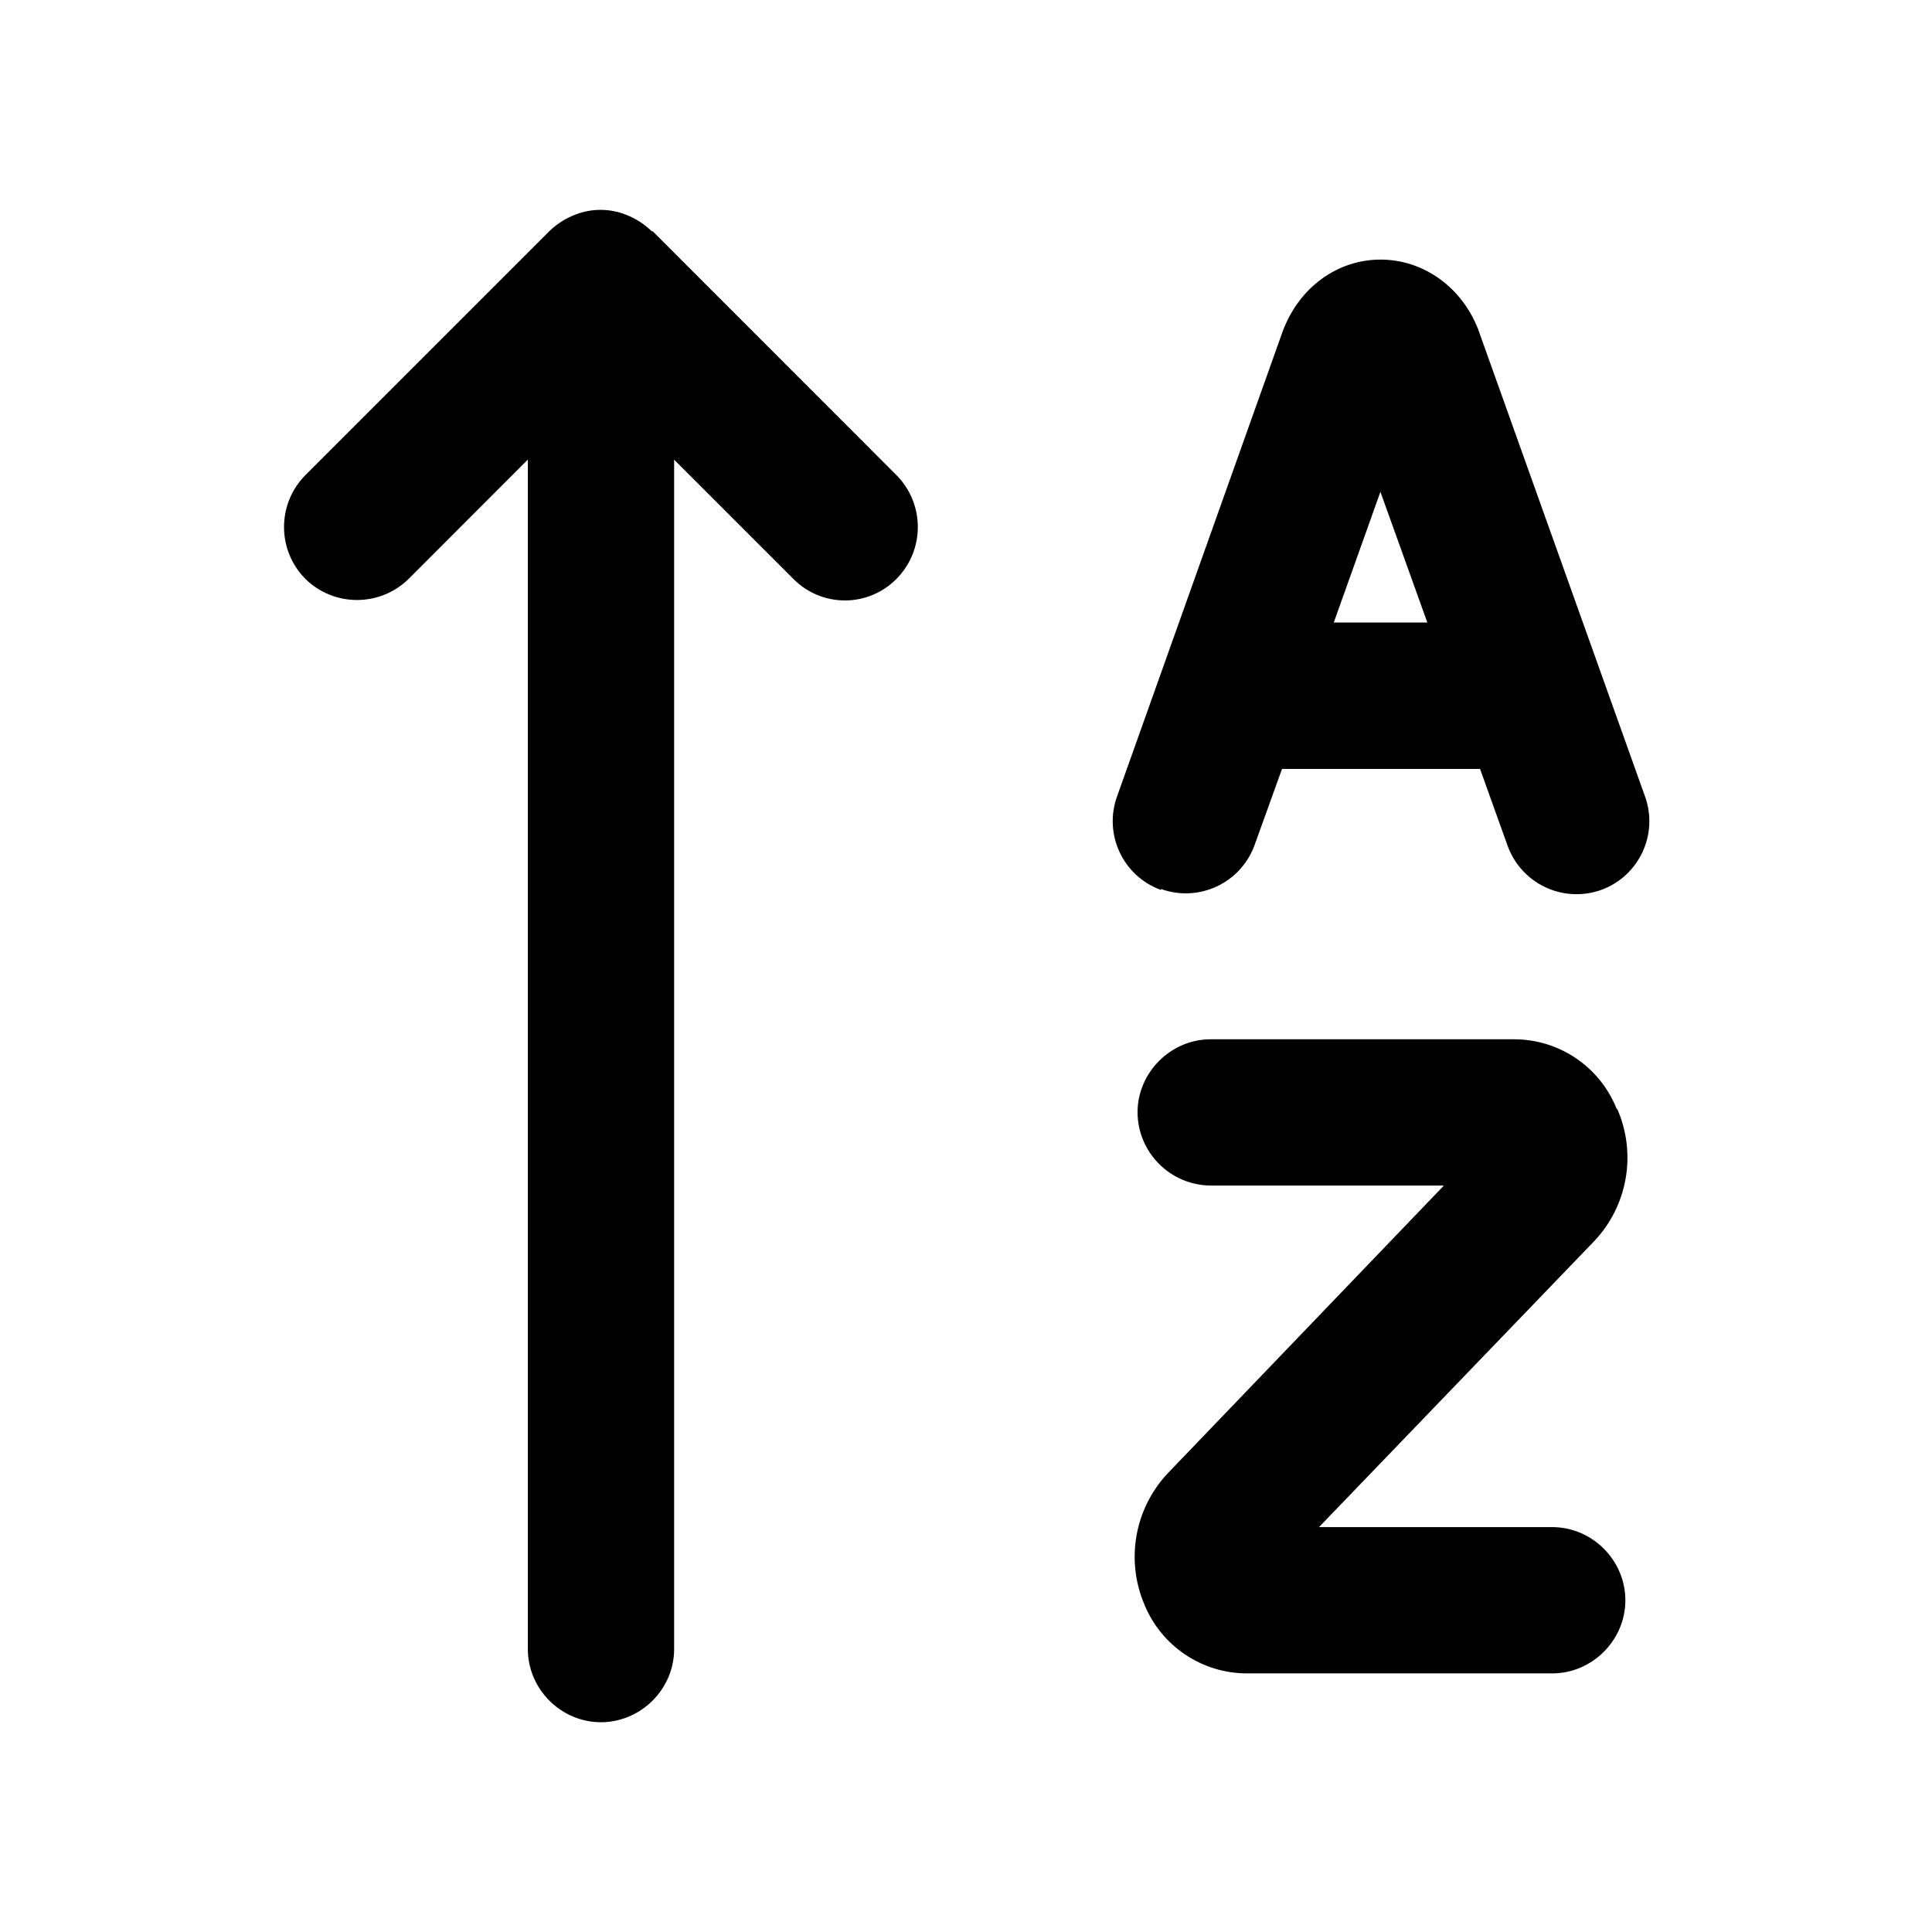
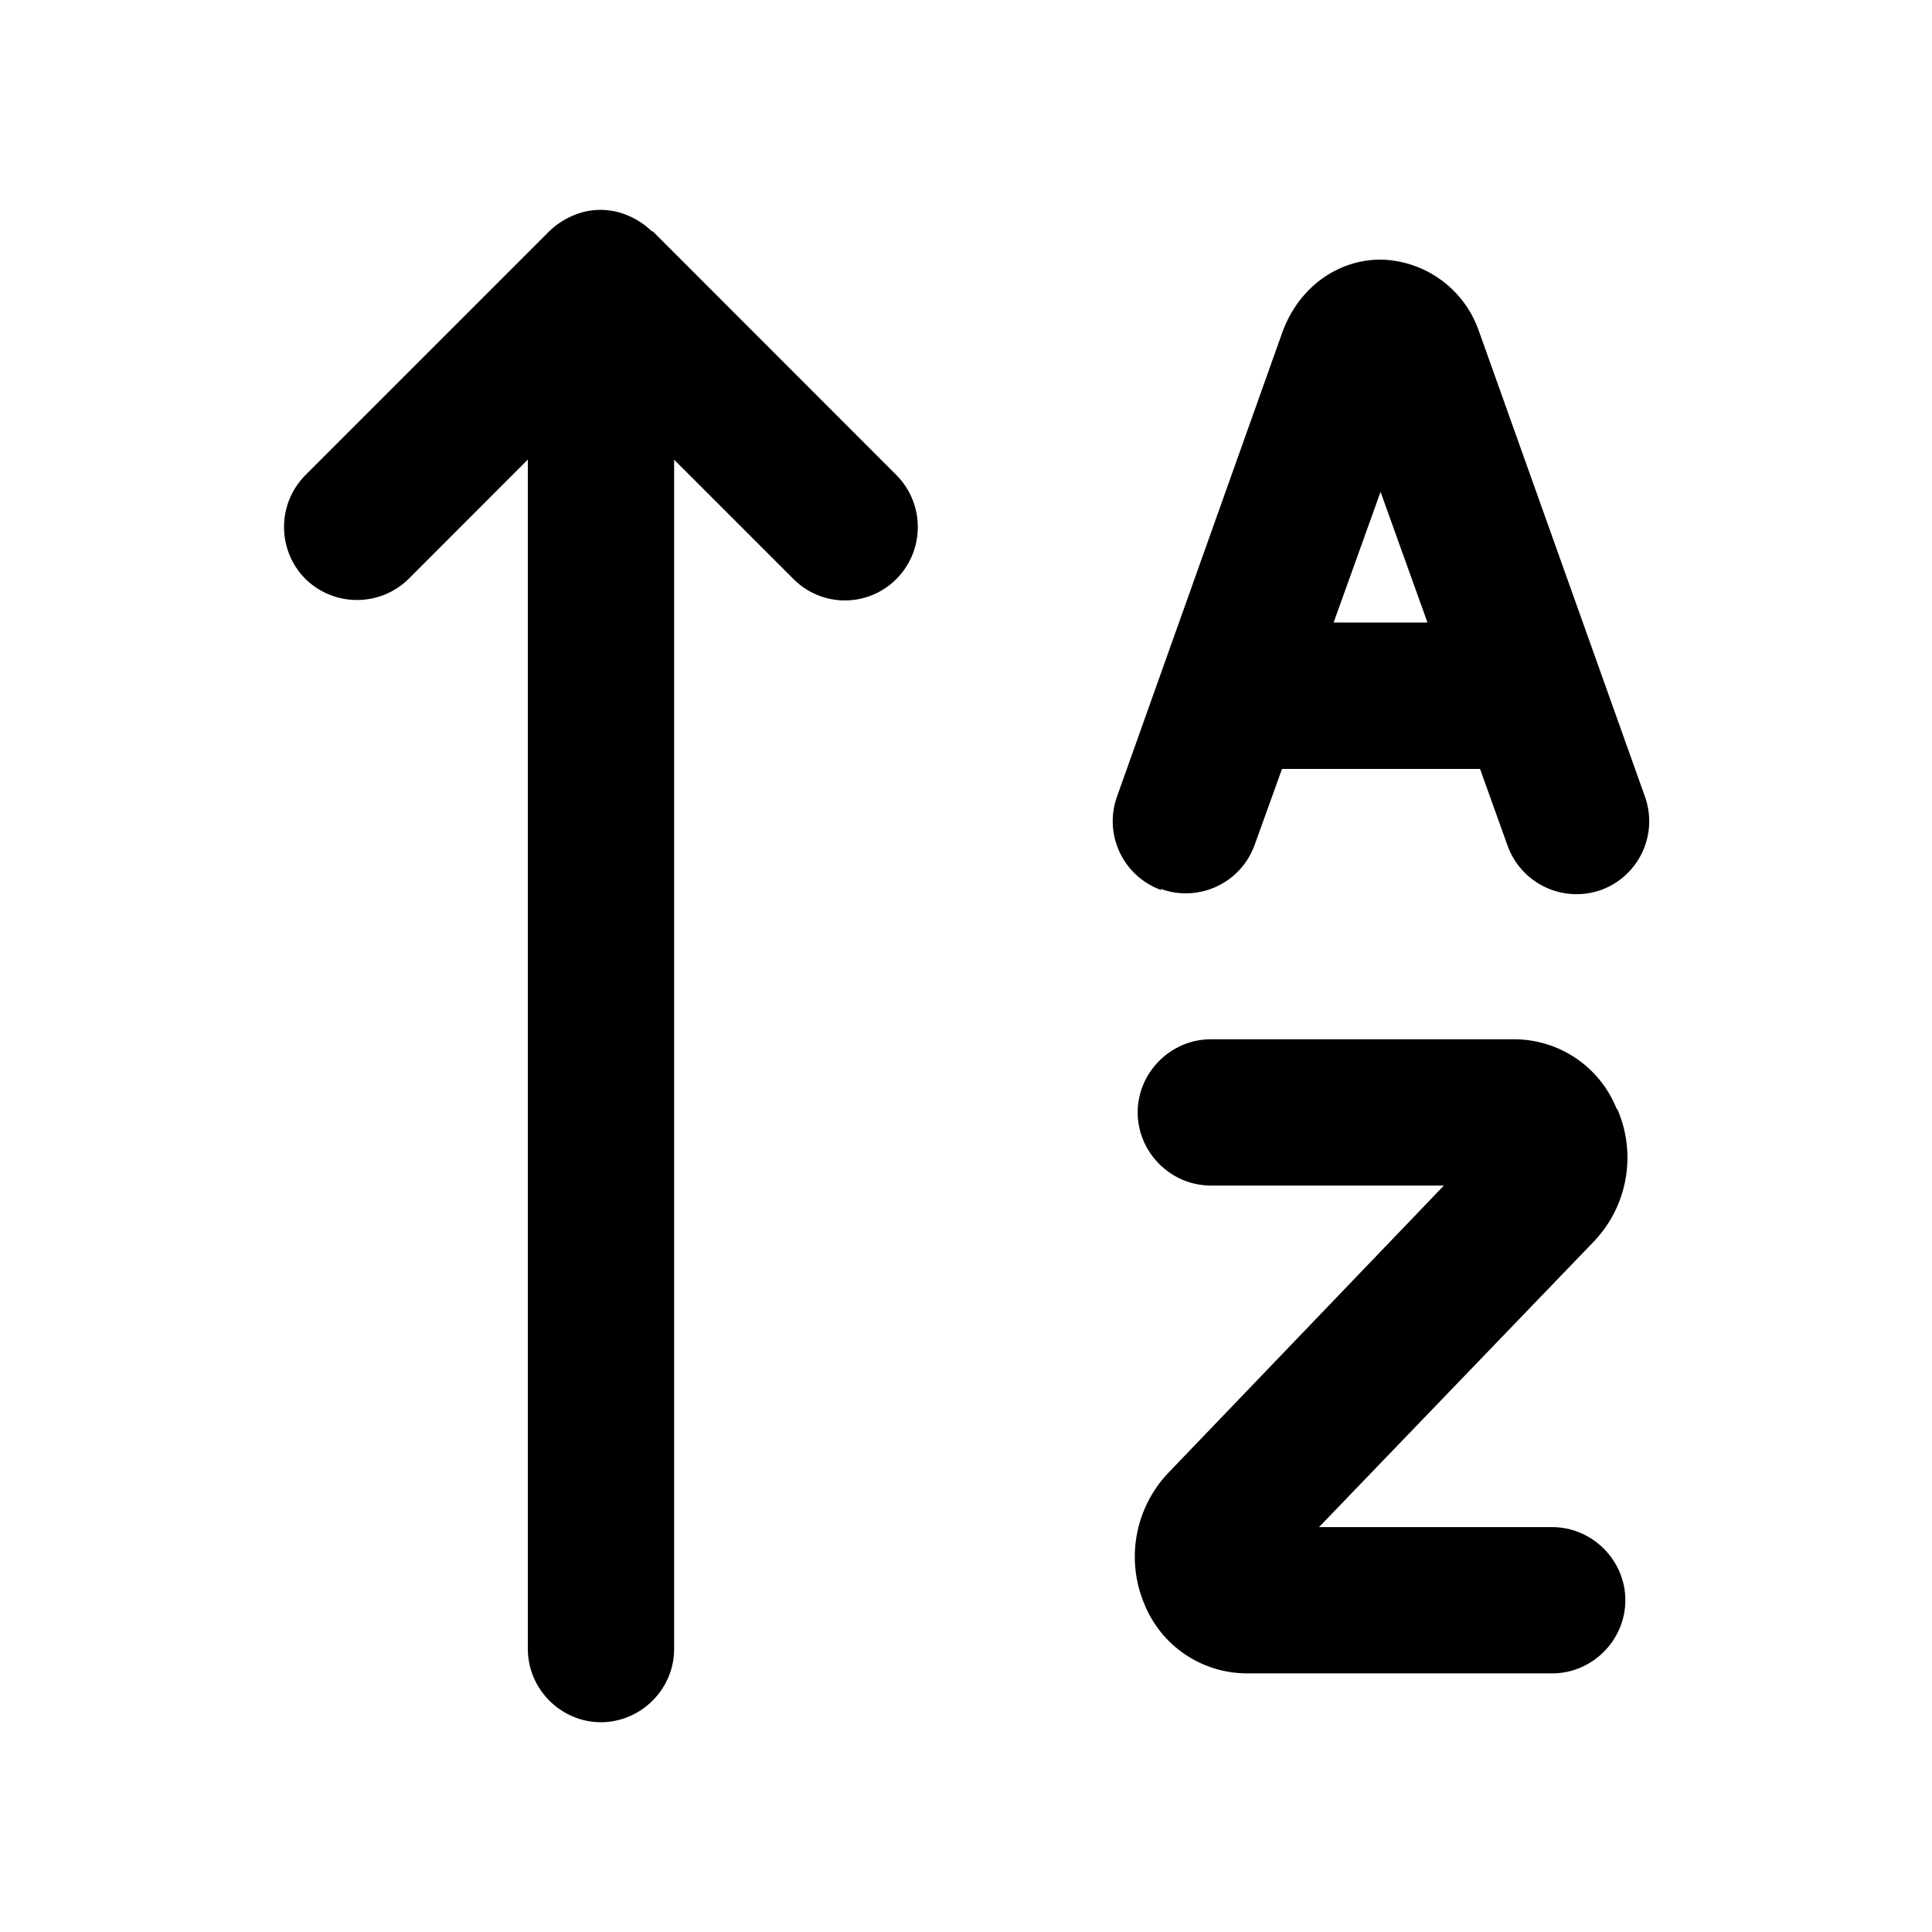
<svg width="14" height="14" fill="currentColor">
-   <path d="M4.15 1.563a.501.501 0 0 1 .403 0 .55.55 0 0 1 .17.113h.007l1.767 1.768a.534.534 0 0 1 0 .75.525.525 0 0 1-.749 0l-.863-.863v8.619c0 .29-.24.529-.53.53-.29 0-.53-.24-.53-.53V3.33l-.863.864a.534.534 0 0 1-.75 0 .534.534 0 0 1 0-.75L3.98 1.676a.55.55 0 0 1 .17-.113Zm6.822 5.968a.8.8 0 0 1 .742.502l.007.007a.88.88 0 0 1-.169.954l-1.994 2.072h1.69c.29 0 .53.24.53.53 0 .29-.24.53-.53.53H9.035a.803.803 0 0 1-.743-.501.883.883 0 0 1 .17-.949l2.001-2.085h-1.69a.534.534 0 0 1-.53-.53c0-.29.241-.53.53-.53h2.2Zm-.969-5.65c.311 0 .587.198.707.502l1.21 3.387a.53.53 0 0 1-.318.679.531.531 0 0 1-.679-.325l-.198-.552H9.29l-.199.552a.53.53 0 0 1-.678.318v.007a.53.53 0 0 1-.318-.679l1.201-3.372c.12-.318.396-.516.707-.517Zm-.338 2.63h.678l-.34-.947-.338.947Z" />
+   <path d="M4.15 1.563a.501.501 0 0 1 .403 0 .55.55 0 0 1 .17.113h.007l1.767 1.768a.534.534 0 0 1 0 .75.525.525 0 0 1-.749 0l-.863-.863v8.619c0 .29-.24.529-.53.53-.29 0-.53-.24-.53-.53V3.33l-.863.864a.534.534 0 0 1-.75 0 .534.534 0 0 1 0-.75L3.98 1.676a.55.55 0 0 1 .17-.113Zm6.822 5.968a.8.8 0 0 1 .742.502l.007.007a.88.88 0 0 1-.169.954l-1.994 2.072h1.69c.29 0 .53.24.53.53 0 .29-.24.53-.53.53H9.035a.803.803 0 0 1-.742-.501.883.883 0 0 1 .17-.949l2-2.085H8.774c-.29 0-.53-.24-.53-.53 0-.29.24-.53.53-.53h2.198Zm-.968-5.65a.77.77 0 0 1 .707.502l1.208 3.387a.53.53 0 0 1-.317.679.531.531 0 0 1-.679-.325l-.198-.552H9.29l-.199.552a.53.53 0 0 1-.678.318v.007a.53.53 0 0 1-.318-.679l1.201-3.372c.12-.318.397-.516.708-.517Zm-.34 2.63h.68l-.34-.947-.34.947Z" />
</svg>
